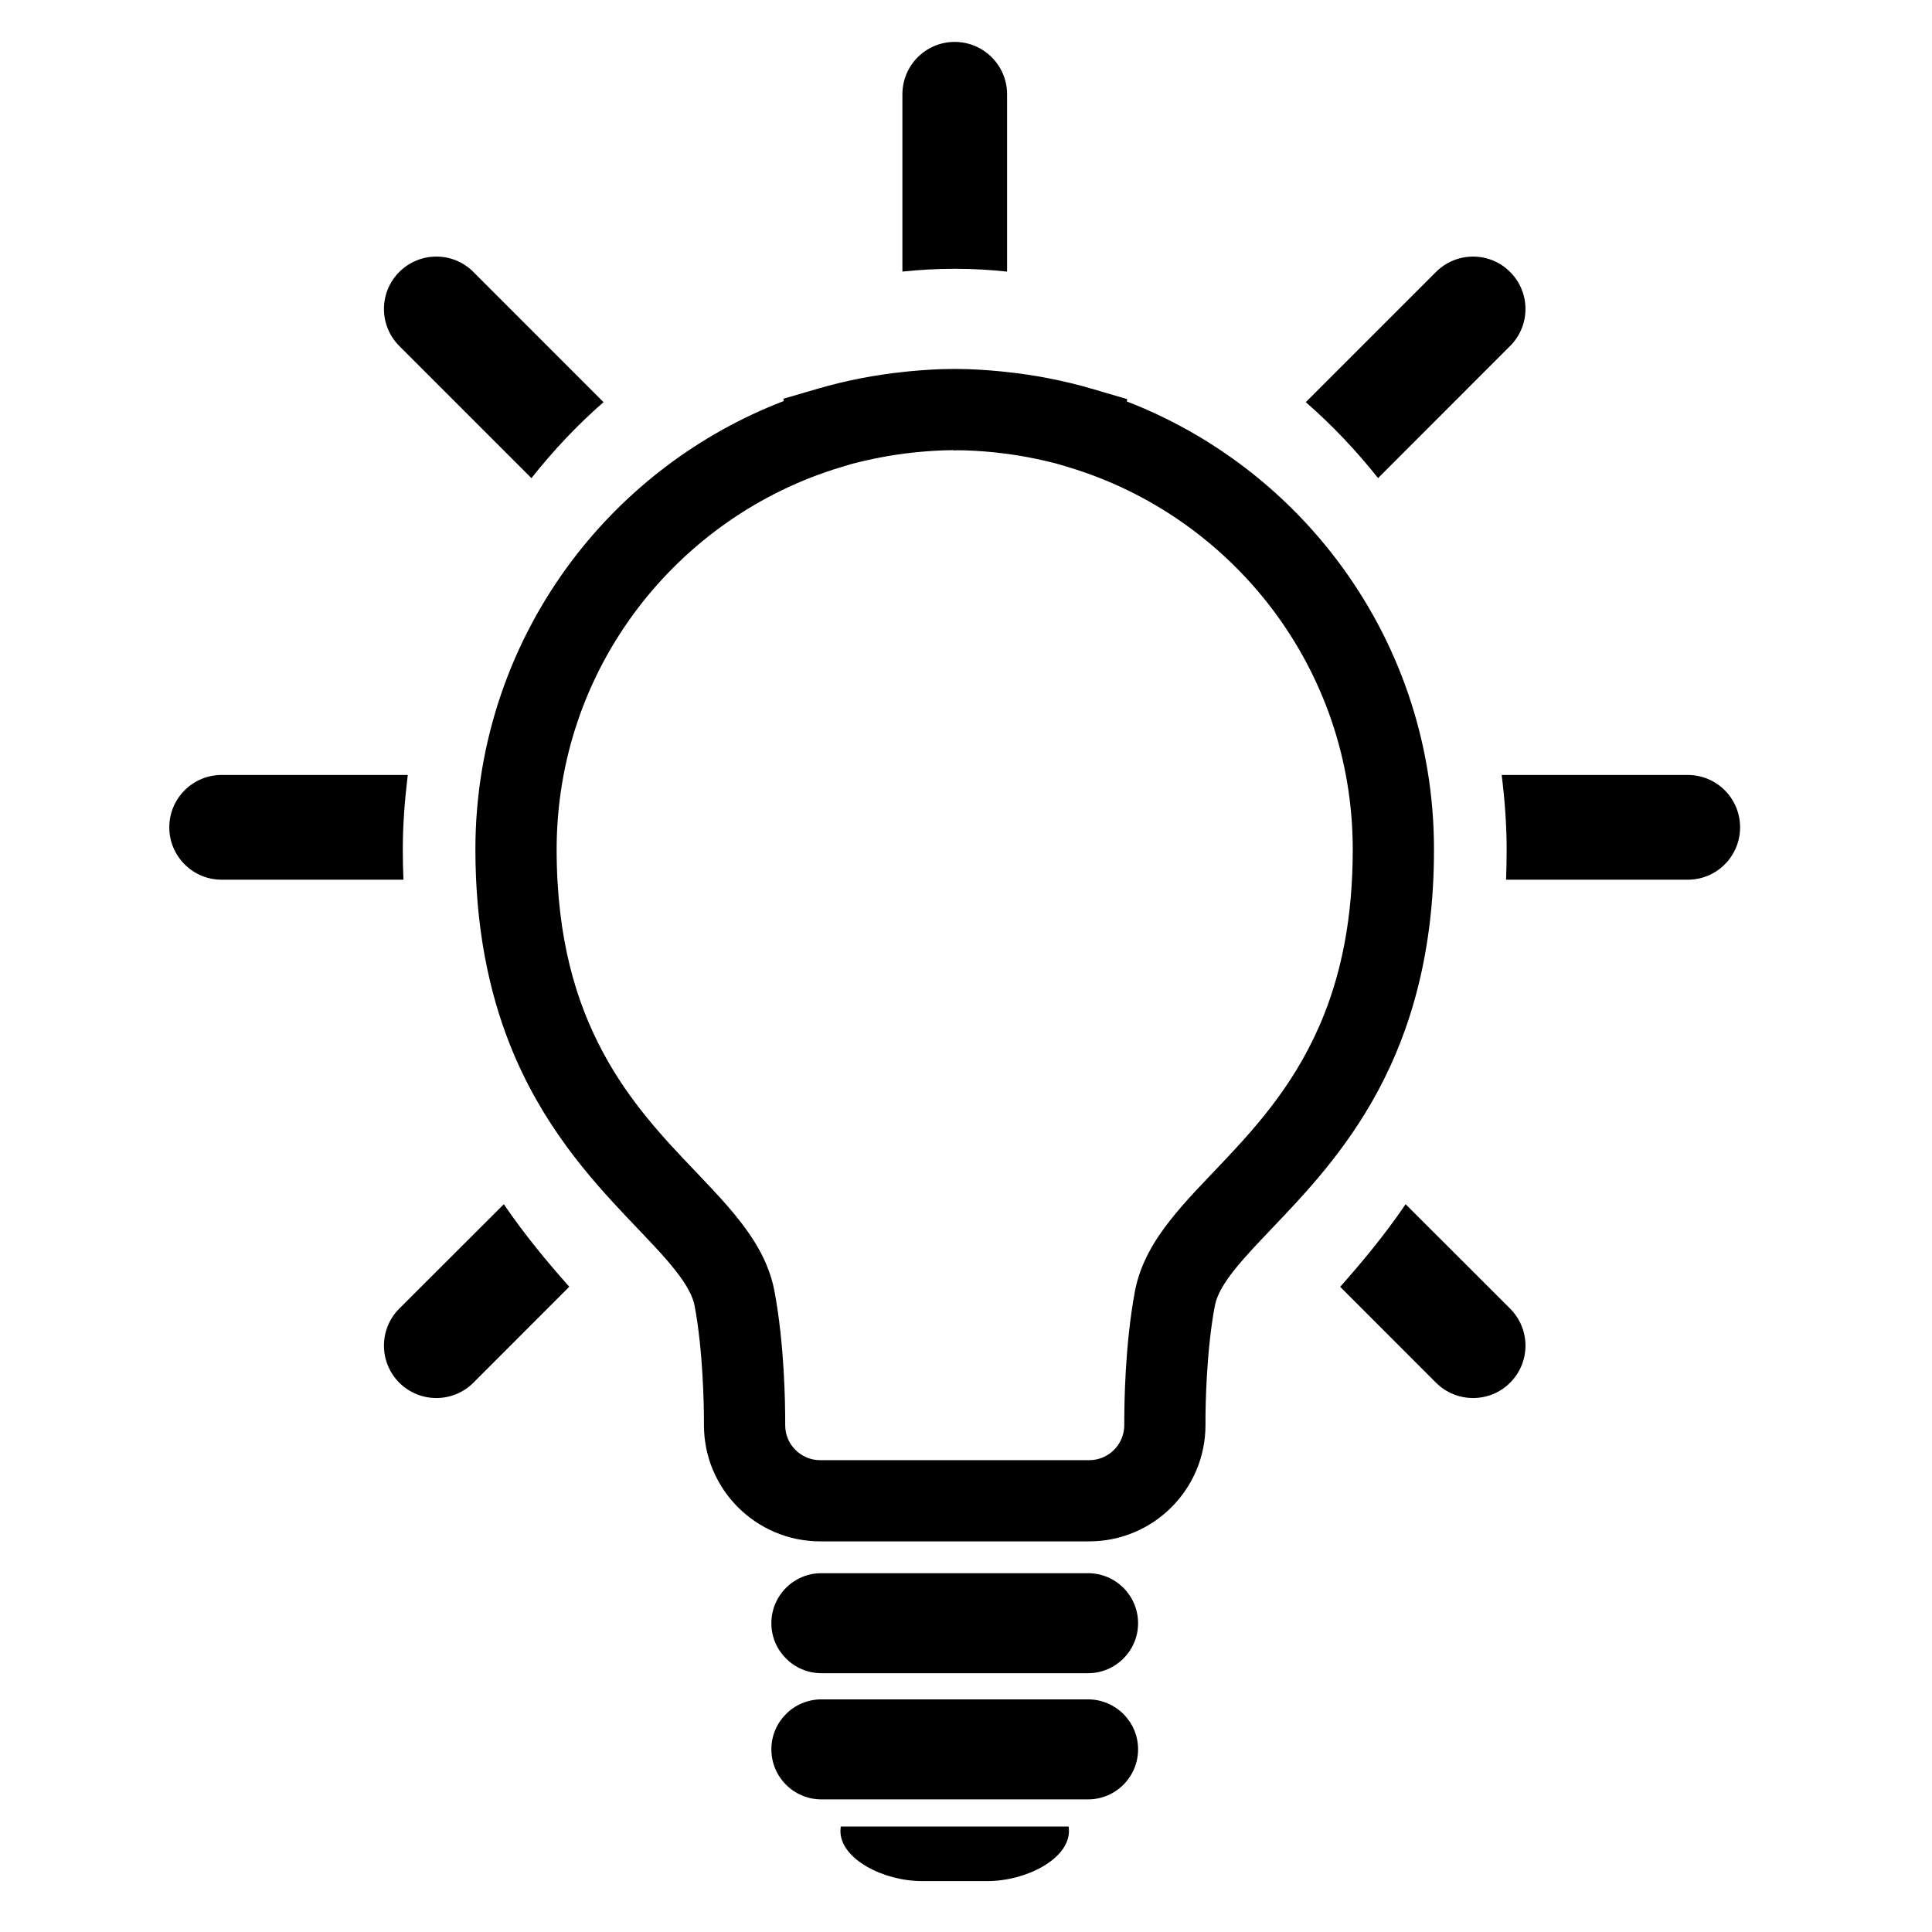
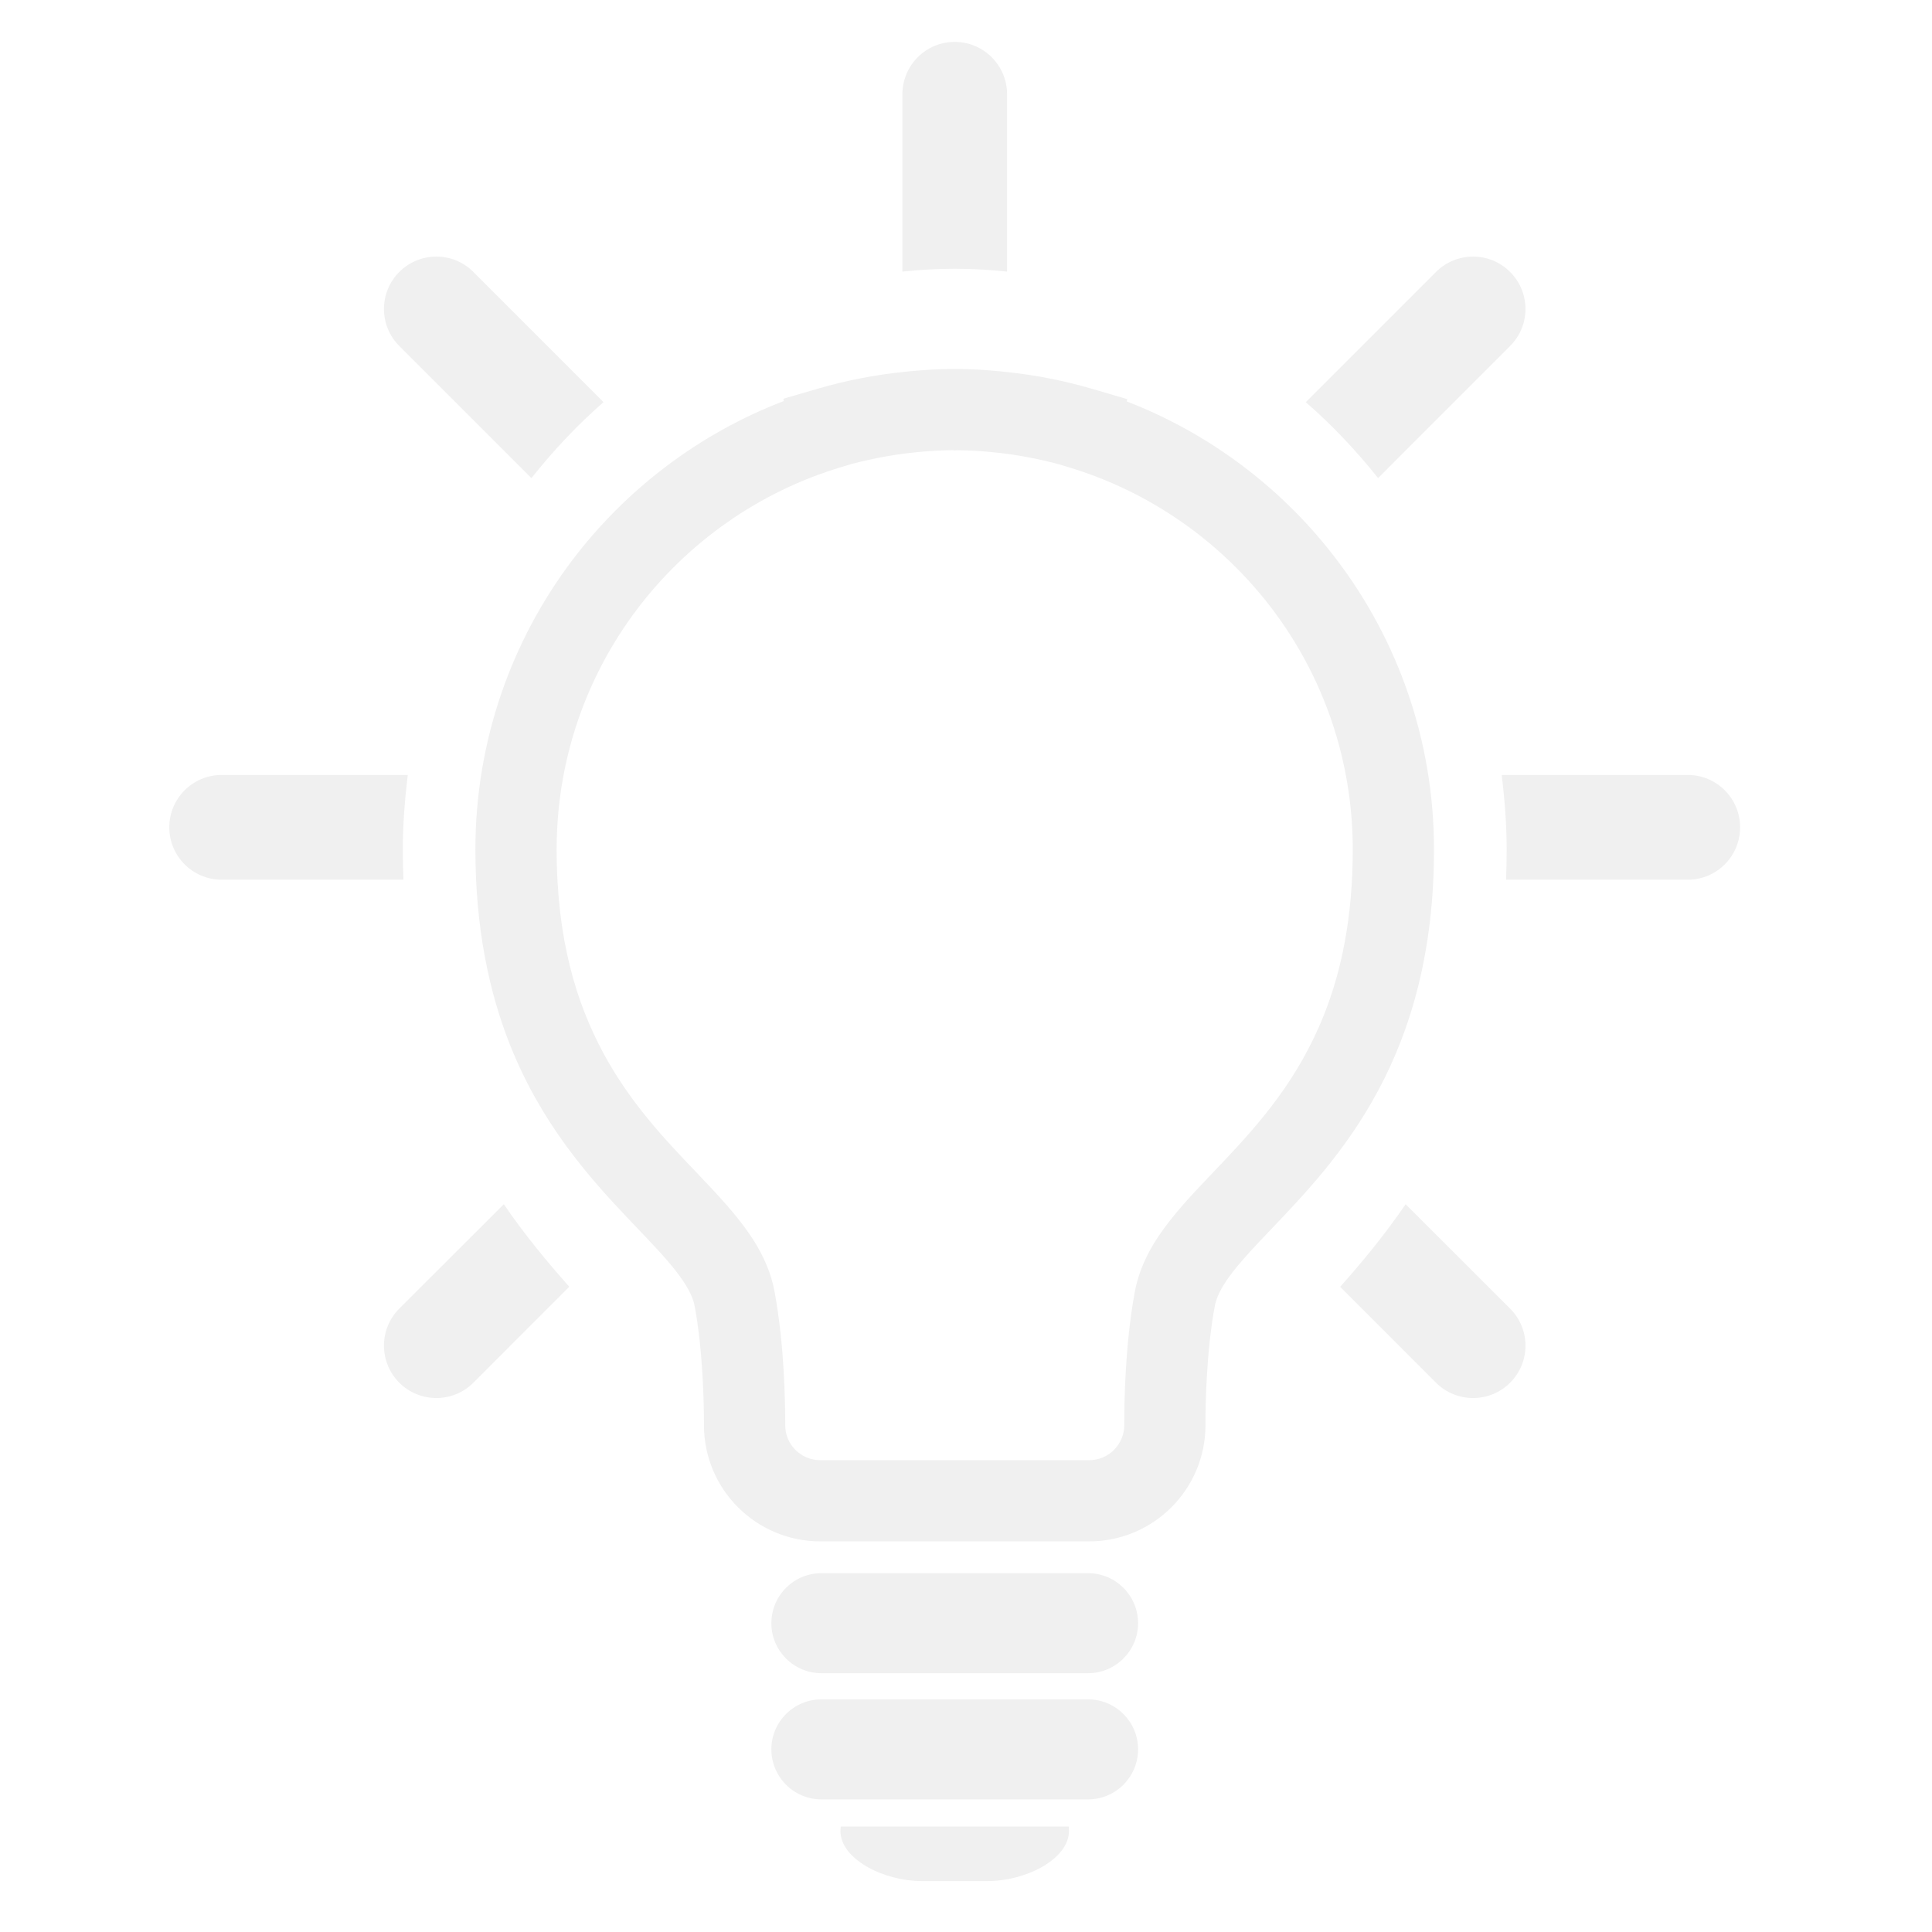
- <svg xmlns="http://www.w3.org/2000/svg" class="svg-icon" style="width: 1em; height: 1em;vertical-align: middle;fill: currentColor;overflow: hidden;" viewBox="0 0 1024 1024" version="1.1">
-   <path d="M281.674 253.424c11.553-14.585 24.288-28.14 38.208-40.267l-68.978-69.013c-10.828-10.867-28.404-10.867-39.275 0-10.831 10.831-10.831 28.404 0 39.235l70.046 70.043zM506.013 142.469c0.268 0 0.494 0 0.802 0 9.109 0 18.109 0.571 26.955 1.487l0-93.986c0-15.327-12.432-27.757-27.76-27.757s-27.721 12.429-27.721 27.757l0 93.968c8.846-0.895 17.842-1.469 26.956-1.469 0.27 0 0.534 0 0.762 0zM730.414 253.388l69.971-70.007c10.866-10.831 10.866-28.404 0-39.235-10.794-10.867-28.405-10.867-39.277 0l-69.018 69.013c13.958 12.123 26.695 25.664 38.324 40.227zM213.494 450.225c0-13.403 1.07-26.519 2.633-39.483l-98.682 0c-15.289 0-27.722 12.432-27.722 27.757 0 15.328 12.434 27.757 27.722 27.757l96.393 0c-0.229-5.28-0.345-10.581-0.345-16.033zM894.563 410.745l-98.643 0c1.6 12.964 2.633 26.082 2.633 39.483 0 5.45-0.115 10.753-0.305 16.033l96.315 0c15.332 0 27.722-12.429 27.722-27.757s-12.39-27.757-27.722-27.757zM745.017 638.262c-11.286 16.547-23.218 30.843-34.695 43.77l50.787 50.829c10.868 10.831 28.483 10.831 39.277 0 10.866-10.867 10.866-28.404 0-39.275l-55.37-55.324zM211.627 693.585c-10.831 10.867-10.831 28.404 0 39.275 10.868 10.831 28.448 10.831 39.275 0l50.83-50.863c-11.475-12.889-23.412-27.222-34.699-43.731l-55.403 55.324zM760.039 450.225c0.037-57.556-19.138-110.785-51.438-153.414-28.33-37.442-66.806-66.802-111.379-84.036l0.229-1.222-19.026-5.586c-14.798-4.29-30.051-7.265-45.605-8.867l-2.211-0.246-0.075 0-0.079-0.019c-7.623-0.724-15.557-1.279-23.83-1.279l-1.218 0c-8.276 0-16.207 0.557-23.833 1.279l-0.115 0.019-2.286 0.246c-15.535 1.6-30.791 4.575-45.549 8.867l-18.416 5.374 0.19 1.222c-44.802 17.214-83.505 46.651-111.99 84.244-32.258 42.628-51.438 95.854-51.438 153.414 0 41.274 7.132 75.207 18.227 103.29 16.661 42.114 42.094 70.559 62.533 92.138 10.22 10.754 19.22 19.941 25.317 27.795 6.254 7.892 9.265 13.995 10.141 18.837 4.459 23.565 4.917 53.306 4.917 60.854l0 2.174c0 34.085 27.609 61.617 61.659 61.655l142.51 0c34.092-0.037 61.659-27.609 61.659-61.655l0-2.097c-0.037-7.474 0.458-37.291 4.919-60.893 0.608-3.278 2.058-7.017 4.917-11.591 4.88-7.97 14.11-17.883 25.548-29.819 17.083-17.959 38.815-40.604 56.091-72.805 17.312-32.161 29.703-73.706 29.626-127.882zM701.813 537.676c-13.614 34.336-34.053 57.575-53.763 78.391-9.841 10.411-19.487 20.095-27.911 30.812-8.311 10.562-15.745 22.65-18.606 37.481-5.377 28.94-5.607 59.978-5.638 68.862 0 1.181 0 1.828 0 2.096-0.037 10.295-8.314 18.606-18.608 18.606l-142.51 0c-5.223 0-9.761-2.059-13.194-5.45-3.391-3.434-5.412-7.934-5.412-13.154 0-0.268 0-0.953 0-2.172-0.037-8.957-0.306-39.921-5.682-68.783-1.828-9.797-5.834-18.571-10.674-26.348-8.579-13.612-19.559-24.819-30.889-36.832-17.116-17.842-35.232-37.119-49.341-63.41-14.07-26.309-24.517-59.745-24.557-107.54 0.037-47.947 15.862-91.95 42.706-127.427 26.845-35.442 64.595-62.209 108.175-75.246l5.377-1.638c10.524-2.708 21.315-4.861 32.429-6.026l0.075 0 2.06-0.229c6.519-0.627 12.847-1.03 19.103-1.066l1.105 0.115 1.106-0.076c6.212 0 12.579 0.42 19.063 1.03l-0.079 0 2.137 0.229 0.037 0c11.093 1.163 21.887 3.277 32.372 6.026l5.451 1.638c43.582 13.037 81.329 39.807 108.175 75.246 26.801 35.478 42.666 79.482 42.666 127.427 0.003 36.409-6.094 64.511-15.169 87.446zM532.782 197.107l0.079 0zM479.17 197.107l0 0c0 0 0.037 0 0.075 0l-0.075 0zM576.706 833.825l-141.369 0c-14.604 0-26.499 11.822-26.499 26.539 0 14.564 11.899 26.465 26.499 26.465l141.369 0c14.604 0 26.499-11.899 26.499-26.465 0-14.721-11.899-26.539-26.499-26.539zM576.706 900.704l-141.369 0c-14.604 0-26.499 11.857-26.499 26.464 0 14.678 11.899 26.539 26.499 26.539l141.369 0c14.604 0 26.499-11.857 26.499-26.539 0-14.605-11.899-26.464-26.499-26.464zM518.406 968.116l-72.805 0c0 0.801-0.154 1.561-0.154 2.404 0 14.643 22.498 26.499 43.297 26.499l34.546 0c20.818 0 43.277-11.857 43.277-26.499 0-0.837-0.115-1.6-0.115-2.404l-48.044 0z" />
+ <svg xmlns="http://www.w3.org/2000/svg" class="svg-icon" style="width: 1em; height: 1em;vertical-align: middle;fill: currentColor;overflow: hidden;" viewBox="0 0 1024 1024" version="1.1" id="svg1">
+   <defs id="defs1" />
+   <path d="M281.674 253.424c11.553-14.585 24.288-28.14 38.208-40.267l-68.978-69.013c-10.828-10.867-28.404-10.867-39.275 0-10.831 10.831-10.831 28.404 0 39.235l70.046 70.043zM506.013 142.469c0.268 0 0.494 0 0.802 0 9.109 0 18.109 0.571 26.955 1.487l0-93.986c0-15.327-12.432-27.757-27.76-27.757s-27.721 12.429-27.721 27.757l0 93.968c8.846-0.895 17.842-1.469 26.956-1.469 0.27 0 0.534 0 0.762 0zM730.414 253.388l69.971-70.007c10.866-10.831 10.866-28.404 0-39.235-10.794-10.867-28.405-10.867-39.277 0l-69.018 69.013c13.958 12.123 26.695 25.664 38.324 40.227zM213.494 450.225c0-13.403 1.07-26.519 2.633-39.483l-98.682 0c-15.289 0-27.722 12.432-27.722 27.757 0 15.328 12.434 27.757 27.722 27.757l96.393 0c-0.229-5.28-0.345-10.581-0.345-16.033zM894.563 410.745l-98.643 0c1.6 12.964 2.633 26.082 2.633 39.483 0 5.45-0.115 10.753-0.305 16.033l96.315 0c15.332 0 27.722-12.429 27.722-27.757s-12.39-27.757-27.722-27.757zM745.017 638.262c-11.286 16.547-23.218 30.843-34.695 43.77l50.787 50.829c10.868 10.831 28.483 10.831 39.277 0 10.866-10.867 10.866-28.404 0-39.275l-55.37-55.324zM211.627 693.585c-10.831 10.867-10.831 28.404 0 39.275 10.868 10.831 28.448 10.831 39.275 0l50.83-50.863c-11.475-12.889-23.412-27.222-34.699-43.731l-55.403 55.324zM760.039 450.225c0.037-57.556-19.138-110.785-51.438-153.414-28.33-37.442-66.806-66.802-111.379-84.036l0.229-1.222-19.026-5.586c-14.798-4.29-30.051-7.265-45.605-8.867l-2.211-0.246-0.075 0-0.079-0.019c-7.623-0.724-15.557-1.279-23.83-1.279l-1.218 0c-8.276 0-16.207 0.557-23.833 1.279l-0.115 0.019-2.286 0.246c-15.535 1.6-30.791 4.575-45.549 8.867l-18.416 5.374 0.19 1.222c-44.802 17.214-83.505 46.651-111.99 84.244-32.258 42.628-51.438 95.854-51.438 153.414 0 41.274 7.132 75.207 18.227 103.29 16.661 42.114 42.094 70.559 62.533 92.138 10.22 10.754 19.22 19.941 25.317 27.795 6.254 7.892 9.265 13.995 10.141 18.837 4.459 23.565 4.917 53.306 4.917 60.854l0 2.174c0 34.085 27.609 61.617 61.659 61.655l142.51 0c34.092-0.037 61.659-27.609 61.659-61.655l0-2.097c-0.037-7.474 0.458-37.291 4.919-60.893 0.608-3.278 2.058-7.017 4.917-11.591 4.88-7.97 14.11-17.883 25.548-29.819 17.083-17.959 38.815-40.604 56.091-72.805 17.312-32.161 29.703-73.706 29.626-127.882zM701.813 537.676c-13.614 34.336-34.053 57.575-53.763 78.391-9.841 10.411-19.487 20.095-27.911 30.812-8.311 10.562-15.745 22.65-18.606 37.481-5.377 28.94-5.607 59.978-5.638 68.862 0 1.181 0 1.828 0 2.096-0.037 10.295-8.314 18.606-18.608 18.606l-142.51 0c-5.223 0-9.761-2.059-13.194-5.45-3.391-3.434-5.412-7.934-5.412-13.154 0-0.268 0-0.953 0-2.172-0.037-8.957-0.306-39.921-5.682-68.783-1.828-9.797-5.834-18.571-10.674-26.348-8.579-13.612-19.559-24.819-30.889-36.832-17.116-17.842-35.232-37.119-49.341-63.41-14.07-26.309-24.517-59.745-24.557-107.54 0.037-47.947 15.862-91.95 42.706-127.427 26.845-35.442 64.595-62.209 108.175-75.246l5.377-1.638c10.524-2.708 21.315-4.861 32.429-6.026l0.075 0 2.06-0.229c6.519-0.627 12.847-1.03 19.103-1.066l1.105 0.115 1.106-0.076c6.212 0 12.579 0.42 19.063 1.03l-0.079 0 2.137 0.229 0.037 0c11.093 1.163 21.887 3.277 32.372 6.026l5.451 1.638c43.582 13.037 81.329 39.807 108.175 75.246 26.801 35.478 42.666 79.482 42.666 127.427 0.003 36.409-6.094 64.511-15.169 87.446zM532.782 197.107l0.079 0zM479.17 197.107l0 0c0 0 0.037 0 0.075 0l-0.075 0zM576.706 833.825l-141.369 0c-14.604 0-26.499 11.822-26.499 26.539 0 14.564 11.899 26.465 26.499 26.465l141.369 0c14.604 0 26.499-11.899 26.499-26.465 0-14.721-11.899-26.539-26.499-26.539zM576.706 900.704l-141.369 0c-14.604 0-26.499 11.857-26.499 26.464 0 14.678 11.899 26.539 26.499 26.539l141.369 0c14.604 0 26.499-11.857 26.499-26.539 0-14.605-11.899-26.464-26.499-26.464zM518.406 968.116l-72.805 0c0 0.801-0.154 1.561-0.154 2.404 0 14.643 22.498 26.499 43.297 26.499l34.546 0c20.818 0 43.277-11.857 43.277-26.499 0-0.837-0.115-1.6-0.115-2.404l-48.044 0z" id="path1" style="fill:#f0f0f0;fill-opacity:1" />
</svg>
